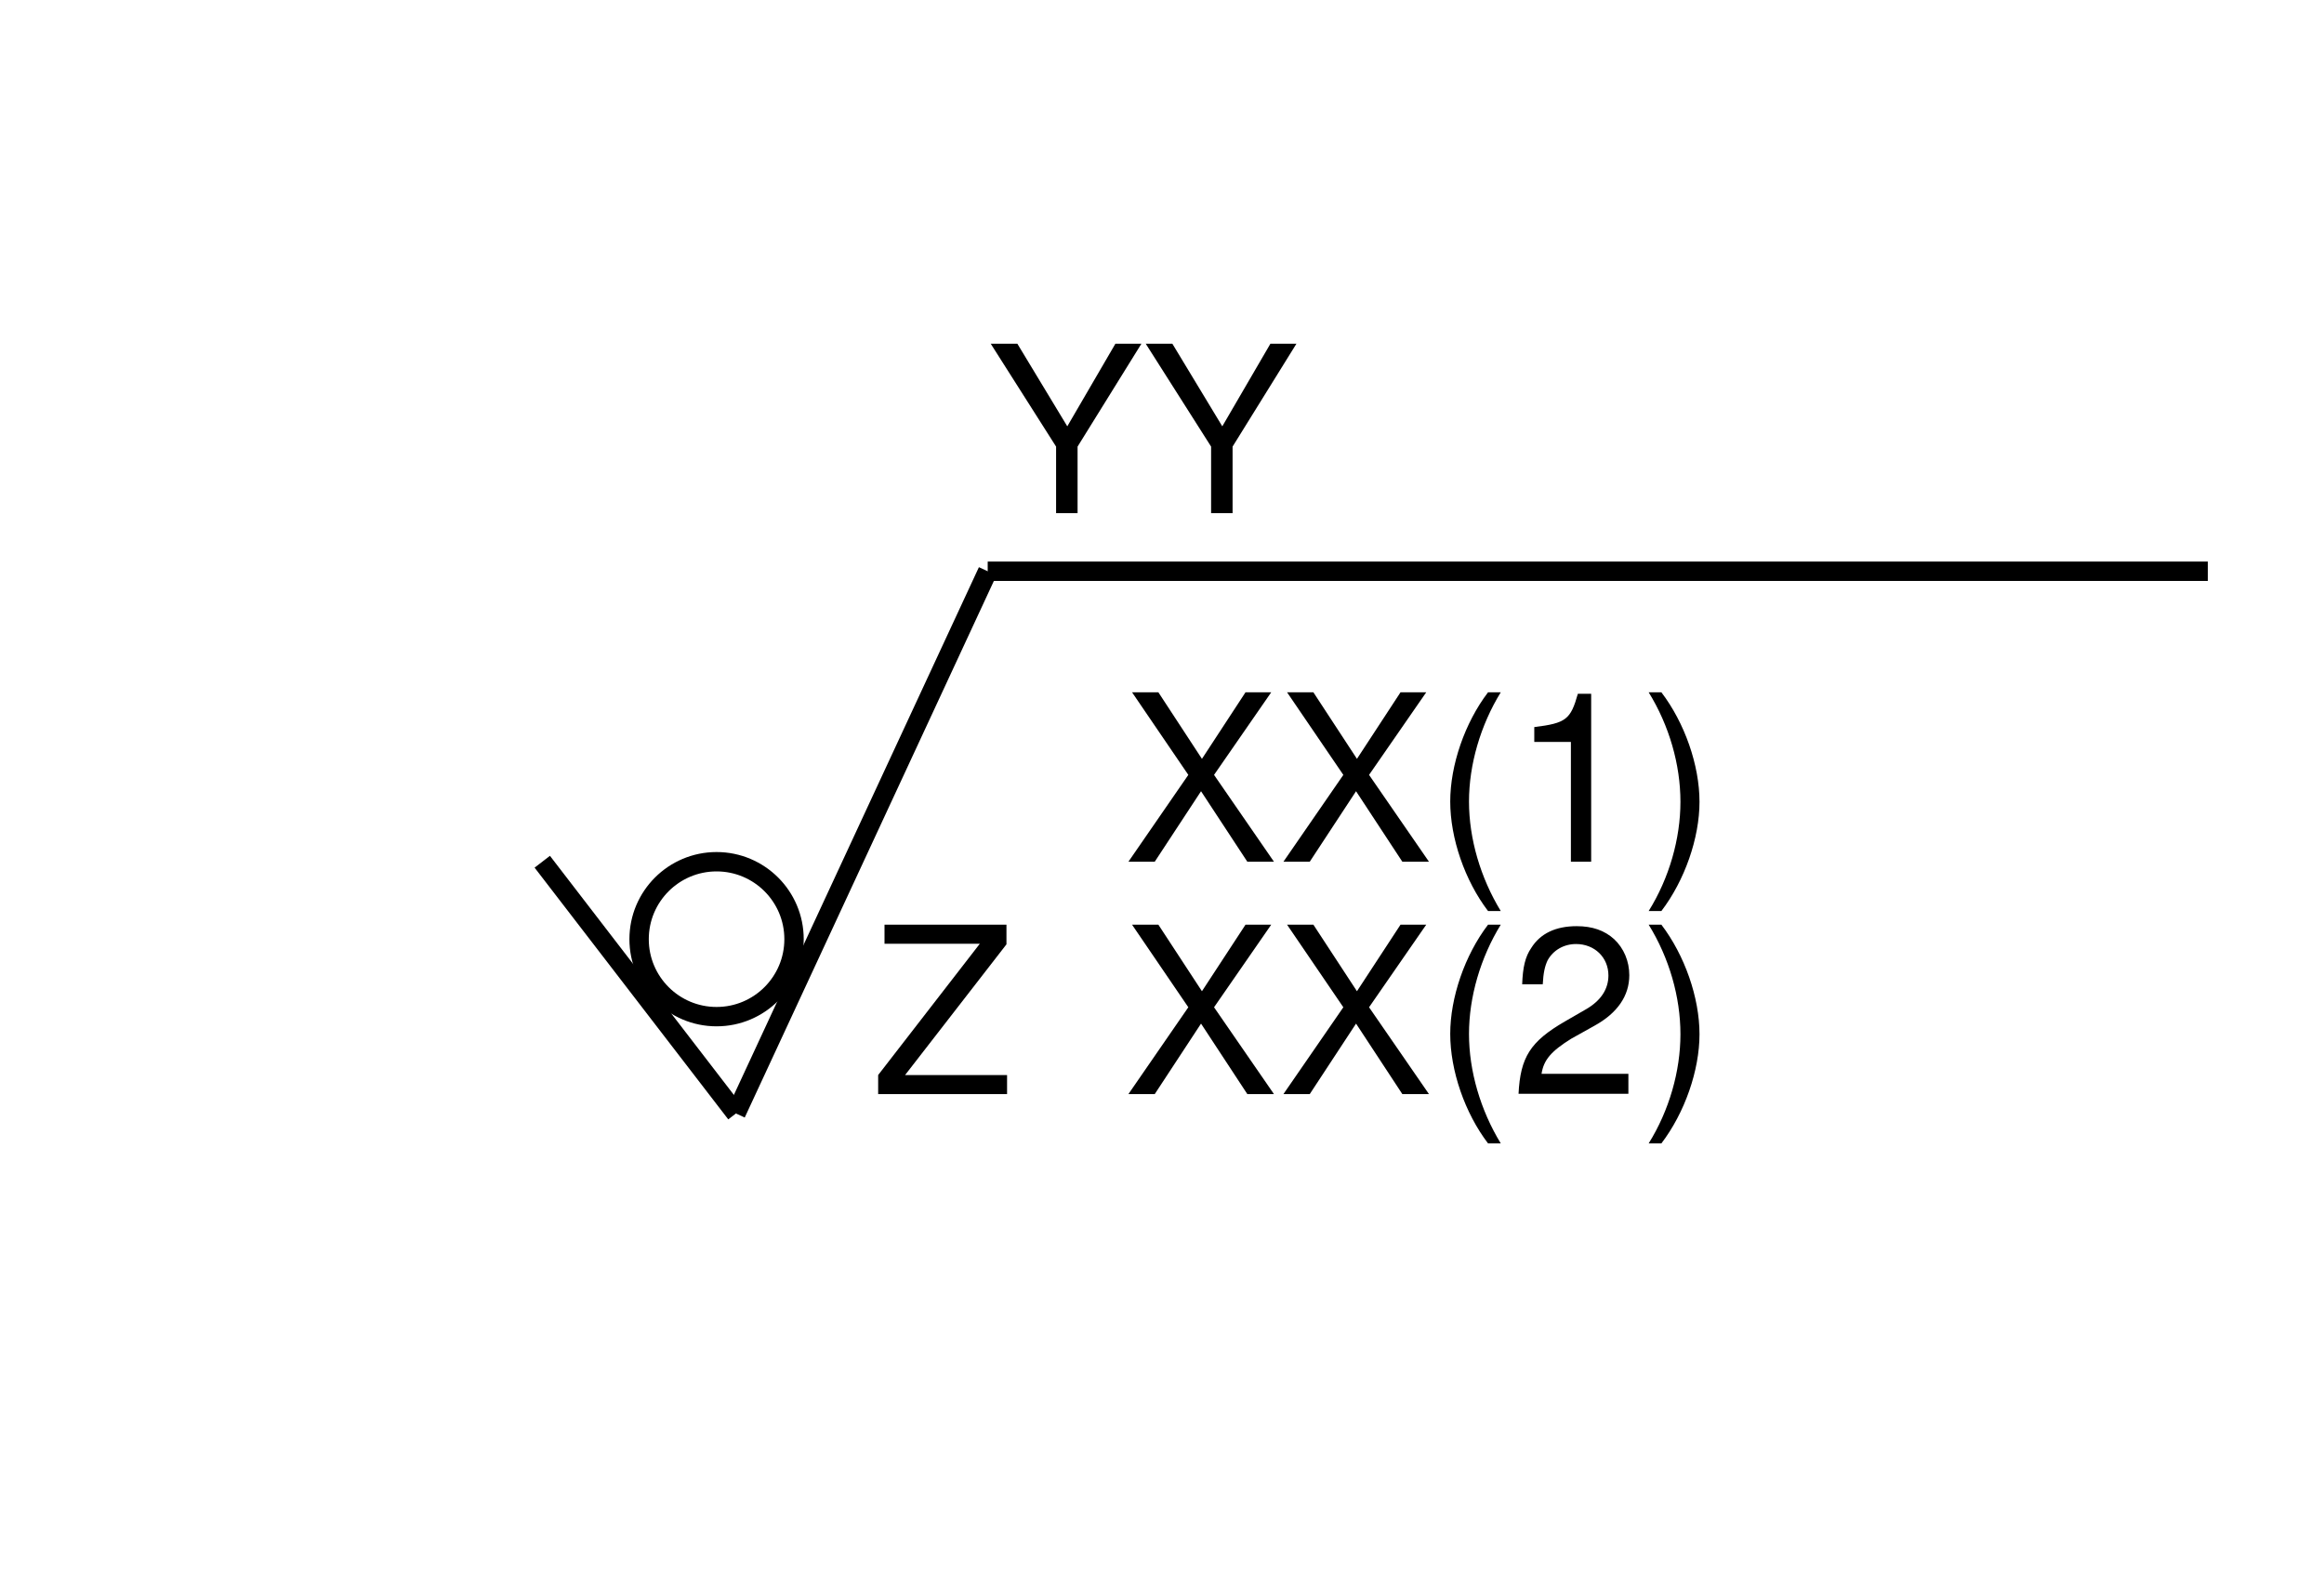
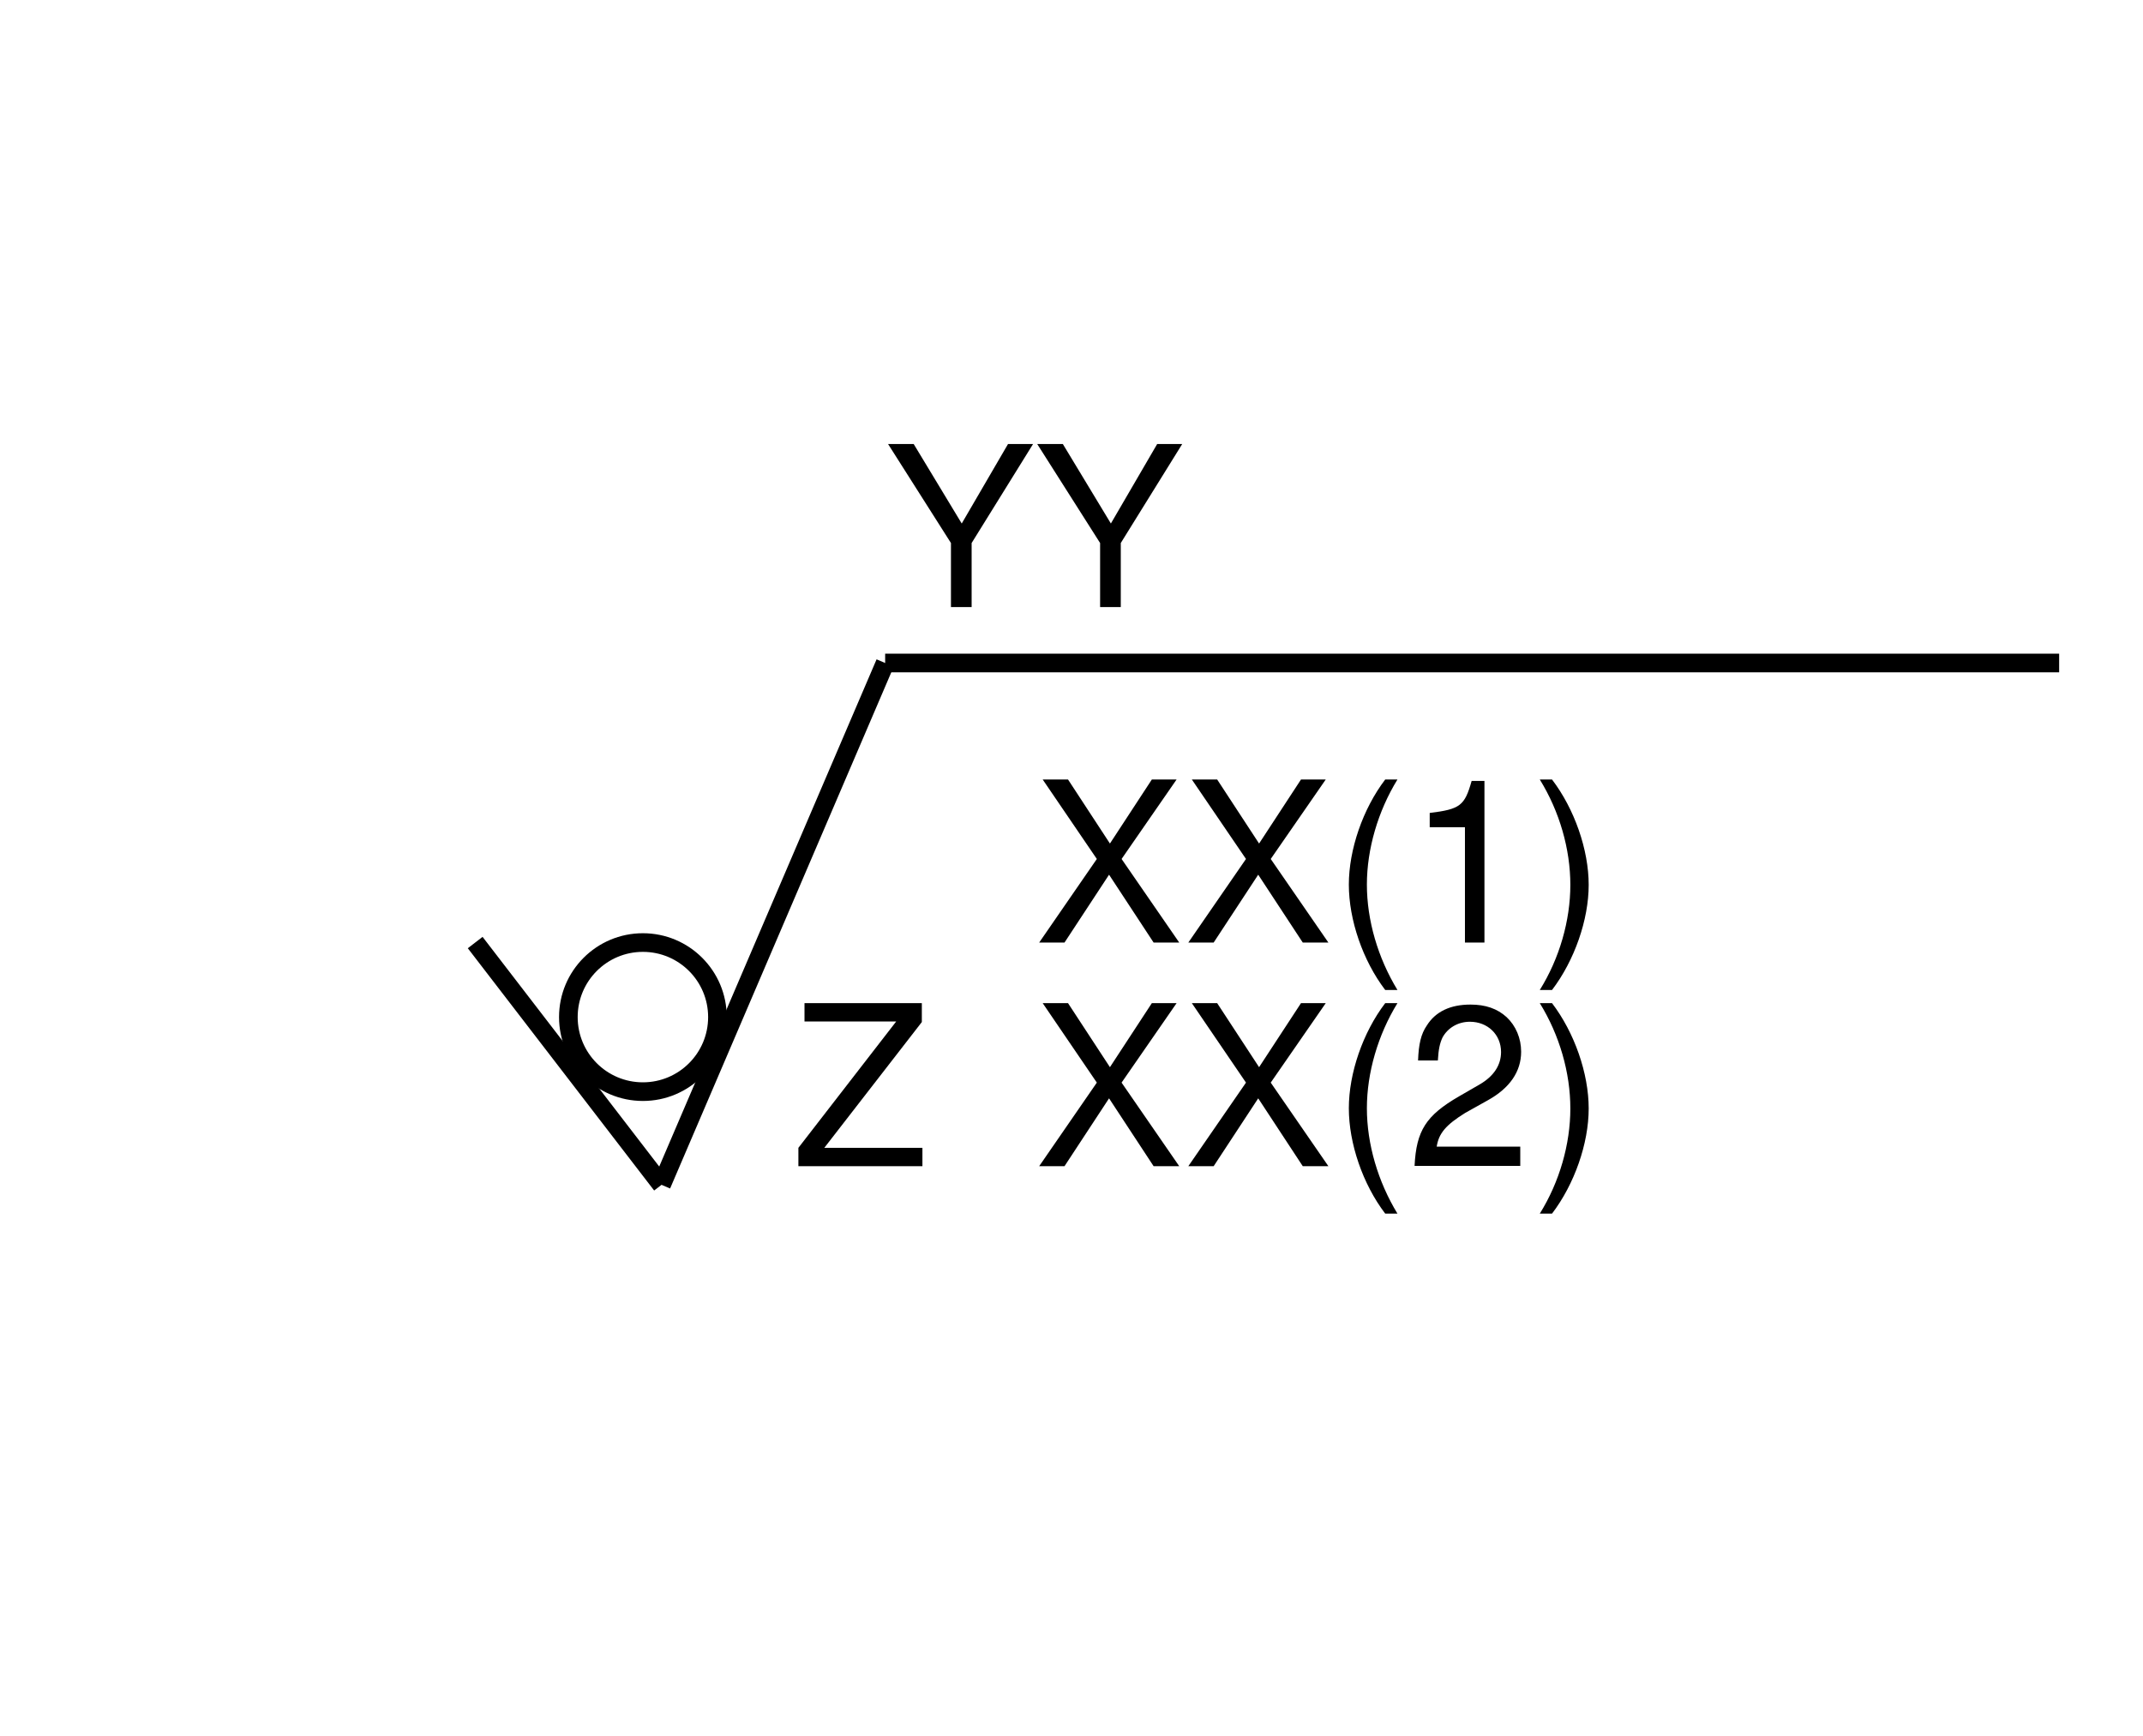
- <svg xmlns="http://www.w3.org/2000/svg" version="1.1" width="120px" height="81px" viewBox="-0.5 -0.5 115 81" content="&lt;mxfile host=&quot;Electron&quot; modified=&quot;2024-02-06T07:05:37.224Z&quot; agent=&quot;Mozilla/5.0 (Windows NT 10.0; Win64; x64) AppleWebKit/537.36 (KHTML, like Gecko) draw.io/21.5.1 Chrome/112.0.561.204 Electron/24.6.0 Safari/537.36&quot; etag=&quot;1LQ9veS5KkCN0eoByIPG&quot; version=&quot;21.5.1&quot; type=&quot;device&quot;&gt;&#10;  &lt;diagram name=&quot;Страница 1&quot; id=&quot;-L8JcDZjNFfGycrKBTJC&quot;&gt;&#10;    &lt;mxGraphModel dx=&quot;320&quot; dy=&quot;154&quot; grid=&quot;0&quot; gridSize=&quot;10&quot; guides=&quot;1&quot; tooltips=&quot;1&quot; connect=&quot;1&quot; arrows=&quot;1&quot; fold=&quot;1&quot; page=&quot;1&quot; pageScale=&quot;1&quot; pageWidth=&quot;827&quot; pageHeight=&quot;1169&quot; math=&quot;0&quot; shadow=&quot;0&quot;&gt;&#10;      &lt;root&gt;&#10;        &lt;mxCell id=&quot;0&quot; /&gt;&#10;        &lt;mxCell id=&quot;1&quot; parent=&quot;0&quot; /&gt;&#10;        &lt;mxCell id=&quot;24uEspsWAmBhDjKIqyrG-3&quot; value=&quot;&quot; style=&quot;endArrow=none;html=1;rounded=0;entryX=1;entryY=1;entryDx=0;entryDy=0;&quot; parent=&quot;1&quot; target=&quot;KwcBvFnIUq_cNhDl6oCU-1&quot; edge=&quot;1&quot;&gt;&#10;          &lt;mxGeometry width=&quot;50&quot; height=&quot;50&quot; relative=&quot;1&quot; as=&quot;geometry&quot;&gt;&#10;            &lt;mxPoint x=&quot;420&quot; y=&quot;290&quot; as=&quot;sourcePoint&quot; /&gt;&#10;            &lt;mxPoint x=&quot;530&quot; y=&quot;270&quot; as=&quot;targetPoint&quot; /&gt;&#10;          &lt;/mxGeometry&gt;&#10;        &lt;/mxCell&gt;&#10;        &lt;mxCell id=&quot;24uEspsWAmBhDjKIqyrG-4&quot; value=&quot;&quot; style=&quot;ellipse;whiteSpace=wrap;html=1;aspect=fixed;&quot; parent=&quot;1&quot; vertex=&quot;1&quot;&gt;&#10;          &lt;mxGeometry x=&quot;380&quot; y=&quot;294&quot; width=&quot;26&quot; height=&quot;26&quot; as=&quot;geometry&quot; /&gt;&#10;        &lt;/mxCell&gt;&#10;        &lt;mxCell id=&quot;24uEspsWAmBhDjKIqyrG-5&quot; value=&quot;&quot; style=&quot;endArrow=none;html=1;rounded=0;&quot; parent=&quot;1&quot; edge=&quot;1&quot;&gt;&#10;          &lt;mxGeometry width=&quot;50&quot; height=&quot;50&quot; relative=&quot;1&quot; as=&quot;geometry&quot;&gt;&#10;            &lt;mxPoint x=&quot;390&quot; y=&quot;340&quot; as=&quot;sourcePoint&quot; /&gt;&#10;            &lt;mxPoint x=&quot;375&quot; y=&quot;300&quot; as=&quot;targetPoint&quot; /&gt;&#10;          &lt;/mxGeometry&gt;&#10;        &lt;/mxCell&gt;&#10;        &lt;mxCell id=&quot;KwcBvFnIUq_cNhDl6oCU-1&quot; value=&quot;&amp;lt;font style=&amp;quot;font-size: 14px;&amp;quot;&amp;gt;YY&amp;lt;/font&amp;gt;&quot; style=&quot;text;strokeColor=none;align=center;fillColor=none;html=1;verticalAlign=middle;whiteSpace=wrap;rounded=0;&quot; parent=&quot;1&quot; vertex=&quot;1&quot;&gt;&#10;          &lt;mxGeometry x=&quot;414&quot; y=&quot;261&quot; width=&quot;56&quot; height=&quot;29&quot; as=&quot;geometry&quot; /&gt;&#10;        &lt;/mxCell&gt;&#10;        &lt;mxCell id=&quot;KwcBvFnIUq_cNhDl6oCU-2&quot; value=&quot;&amp;lt;font style=&amp;quot;font-size: 14px;&amp;quot;&amp;gt;XX(1)&amp;lt;/font&amp;gt;&quot; style=&quot;text;strokeColor=none;align=center;fillColor=none;html=1;verticalAlign=middle;whiteSpace=wrap;rounded=0;&quot; parent=&quot;1&quot; vertex=&quot;1&quot;&gt;&#10;          &lt;mxGeometry x=&quot;414&quot; y=&quot;310&quot; width=&quot;60&quot; height=&quot;30&quot; as=&quot;geometry&quot; /&gt;&#10;        &lt;/mxCell&gt;&#10;        &lt;mxCell id=&quot;KwcBvFnIUq_cNhDl6oCU-8&quot; value=&quot;&amp;lt;font style=&amp;quot;font-size: 14px;&amp;quot;&amp;gt;Z&amp;lt;/font&amp;gt;&quot; style=&quot;text;strokeColor=none;align=center;fillColor=none;html=1;verticalAlign=middle;whiteSpace=wrap;rounded=0;&quot; parent=&quot;1&quot; vertex=&quot;1&quot;&gt;&#10;          &lt;mxGeometry x=&quot;399&quot; y=&quot;310&quot; width=&quot;30&quot; height=&quot;30&quot; as=&quot;geometry&quot; /&gt;&#10;        &lt;/mxCell&gt;&#10;        &lt;mxCell id=&quot;47NzaqUEc4aRuLURK691-2&quot; value=&quot;&quot; style=&quot;endArrow=none;html=1;rounded=0;&quot; edge=&quot;1&quot; parent=&quot;1&quot;&gt;&#10;          &lt;mxGeometry width=&quot;50&quot; height=&quot;50&quot; relative=&quot;1&quot; as=&quot;geometry&quot;&gt;&#10;            &lt;mxPoint x=&quot;390&quot; y=&quot;340&quot; as=&quot;sourcePoint&quot; /&gt;&#10;            &lt;mxPoint x=&quot;420&quot; y=&quot;290&quot; as=&quot;targetPoint&quot; /&gt;&#10;          &lt;/mxGeometry&gt;&#10;        &lt;/mxCell&gt;&#10;      &lt;/root&gt;&#10;    &lt;/mxGraphModel&gt;&#10;  &lt;/diagram&gt;&#10;&lt;/mxfile&gt;&#10;">
+ <svg xmlns="http://www.w3.org/2000/svg" version="1.1" width="100px" height="81px" viewBox="-0.5 -0.5 115 81" content="&lt;mxfile host=&quot;Electron&quot; modified=&quot;2024-02-06T07:05:37.224Z&quot; agent=&quot;Mozilla/5.0 (Windows NT 10.0; Win64; x64) AppleWebKit/537.36 (KHTML, like Gecko) draw.io/21.5.1 Chrome/112.0.561.204 Electron/24.6.0 Safari/537.36&quot; etag=&quot;1LQ9veS5KkCN0eoByIPG&quot; version=&quot;21.5.1&quot; type=&quot;device&quot;&gt;&#10;  &lt;diagram name=&quot;Страница 1&quot; id=&quot;-L8JcDZjNFfGycrKBTJC&quot;&gt;&#10;    &lt;mxGraphModel dx=&quot;320&quot; dy=&quot;154&quot; grid=&quot;0&quot; gridSize=&quot;10&quot; guides=&quot;1&quot; tooltips=&quot;1&quot; connect=&quot;1&quot; arrows=&quot;1&quot; fold=&quot;1&quot; page=&quot;1&quot; pageScale=&quot;1&quot; pageWidth=&quot;827&quot; pageHeight=&quot;1169&quot; math=&quot;0&quot; shadow=&quot;0&quot;&gt;&#10;      &lt;root&gt;&#10;        &lt;mxCell id=&quot;0&quot; /&gt;&#10;        &lt;mxCell id=&quot;1&quot; parent=&quot;0&quot; /&gt;&#10;        &lt;mxCell id=&quot;24uEspsWAmBhDjKIqyrG-3&quot; value=&quot;&quot; style=&quot;endArrow=none;html=1;rounded=0;entryX=1;entryY=1;entryDx=0;entryDy=0;&quot; parent=&quot;1&quot; target=&quot;KwcBvFnIUq_cNhDl6oCU-1&quot; edge=&quot;1&quot;&gt;&#10;          &lt;mxGeometry width=&quot;50&quot; height=&quot;50&quot; relative=&quot;1&quot; as=&quot;geometry&quot;&gt;&#10;            &lt;mxPoint x=&quot;420&quot; y=&quot;290&quot; as=&quot;sourcePoint&quot; /&gt;&#10;            &lt;mxPoint x=&quot;530&quot; y=&quot;270&quot; as=&quot;targetPoint&quot; /&gt;&#10;          &lt;/mxGeometry&gt;&#10;        &lt;/mxCell&gt;&#10;        &lt;mxCell id=&quot;24uEspsWAmBhDjKIqyrG-4&quot; value=&quot;&quot; style=&quot;ellipse;whiteSpace=wrap;html=1;aspect=fixed;&quot; parent=&quot;1&quot; vertex=&quot;1&quot;&gt;&#10;          &lt;mxGeometry x=&quot;380&quot; y=&quot;294&quot; width=&quot;26&quot; height=&quot;26&quot; as=&quot;geometry&quot; /&gt;&#10;        &lt;/mxCell&gt;&#10;        &lt;mxCell id=&quot;24uEspsWAmBhDjKIqyrG-5&quot; value=&quot;&quot; style=&quot;endArrow=none;html=1;rounded=0;&quot; parent=&quot;1&quot; edge=&quot;1&quot;&gt;&#10;          &lt;mxGeometry width=&quot;50&quot; height=&quot;50&quot; relative=&quot;1&quot; as=&quot;geometry&quot;&gt;&#10;            &lt;mxPoint x=&quot;390&quot; y=&quot;340&quot; as=&quot;sourcePoint&quot; /&gt;&#10;            &lt;mxPoint x=&quot;375&quot; y=&quot;300&quot; as=&quot;targetPoint&quot; /&gt;&#10;          &lt;/mxGeometry&gt;&#10;        &lt;/mxCell&gt;&#10;        &lt;mxCell id=&quot;KwcBvFnIUq_cNhDl6oCU-1&quot; value=&quot;&amp;lt;font style=&amp;quot;font-size: 14px;&amp;quot;&amp;gt;YY&amp;lt;/font&amp;gt;&quot; style=&quot;text;strokeColor=none;align=center;fillColor=none;html=1;verticalAlign=middle;whiteSpace=wrap;rounded=0;&quot; parent=&quot;1&quot; vertex=&quot;1&quot;&gt;&#10;          &lt;mxGeometry x=&quot;414&quot; y=&quot;261&quot; width=&quot;56&quot; height=&quot;29&quot; as=&quot;geometry&quot; /&gt;&#10;        &lt;/mxCell&gt;&#10;        &lt;mxCell id=&quot;KwcBvFnIUq_cNhDl6oCU-2&quot; value=&quot;&amp;lt;font style=&amp;quot;font-size: 14px;&amp;quot;&amp;gt;XX(1)&amp;lt;/font&amp;gt;&quot; style=&quot;text;strokeColor=none;align=center;fillColor=none;html=1;verticalAlign=middle;whiteSpace=wrap;rounded=0;&quot; parent=&quot;1&quot; vertex=&quot;1&quot;&gt;&#10;          &lt;mxGeometry x=&quot;414&quot; y=&quot;310&quot; width=&quot;60&quot; height=&quot;30&quot; as=&quot;geometry&quot; /&gt;&#10;        &lt;/mxCell&gt;&#10;        &lt;mxCell id=&quot;KwcBvFnIUq_cNhDl6oCU-8&quot; value=&quot;&amp;lt;font style=&amp;quot;font-size: 14px;&amp;quot;&amp;gt;Z&amp;lt;/font&amp;gt;&quot; style=&quot;text;strokeColor=none;align=center;fillColor=none;html=1;verticalAlign=middle;whiteSpace=wrap;rounded=0;&quot; parent=&quot;1&quot; vertex=&quot;1&quot;&gt;&#10;          &lt;mxGeometry x=&quot;399&quot; y=&quot;310&quot; width=&quot;30&quot; height=&quot;30&quot; as=&quot;geometry&quot; /&gt;&#10;        &lt;/mxCell&gt;&#10;        &lt;mxCell id=&quot;47NzaqUEc4aRuLURK691-2&quot; value=&quot;&quot; style=&quot;endArrow=none;html=1;rounded=0;&quot; edge=&quot;1&quot; parent=&quot;1&quot;&gt;&#10;          &lt;mxGeometry width=&quot;50&quot; height=&quot;50&quot; relative=&quot;1&quot; as=&quot;geometry&quot;&gt;&#10;            &lt;mxPoint x=&quot;390&quot; y=&quot;340&quot; as=&quot;sourcePoint&quot; /&gt;&#10;            &lt;mxPoint x=&quot;420&quot; y=&quot;290&quot; as=&quot;targetPoint&quot; /&gt;&#10;          &lt;/mxGeometry&gt;&#10;        &lt;/mxCell&gt;&#10;      &lt;/root&gt;&#10;    &lt;/mxGraphModel&gt;&#10;  &lt;/diagram&gt;&#10;&lt;/mxfile&gt;&#10;">
  <defs />
  <g>
-     <path d="M 48 29 L 111 29" fill="none" stroke="rgb(0, 0, 0)" stroke-miterlimit="10" pointer-events="stroke" />
+     <path d="M 47 29 L 110 29" fill="none" stroke="rgb(0, 0, 0)" stroke-miterlimit="10" pointer-events="stroke" />
    <ellipse cx="34" cy="48" rx="4" ry="4" fill="rgba(0,0,0,0)" stroke="rgb(0, 0, 0)" pointer-events="all" />
    <path d="M 35 57 L 25 44" fill="none" stroke="rgb(0, 0, 0)" stroke-miterlimit="10" pointer-events="stroke" />
-     <text id="y" x="48" y="26" fill="rgb(0, 0, 0)" font-family="Helvetica" font-size="12px" text-anchor="start">YY</text>
+     <text id="y" x="47" y="26" fill="rgb(0, 0, 0)" font-family="Helvetica" font-size="12px" text-anchor="start">YY</text>
    <text id="x1" x="55" y="44" fill="rgb(0, 0, 0)" font-family="Helvetica" font-size="12px" text-anchor="start">XX(1)</text>
    <text id="x2" x="55" y="56" fill="rgb(0, 0, 0)" font-family="Helvetica" font-size="12px" text-anchor="start">XX(2)</text>
    <text id="z" x="42" y="56" fill="rgb(0, 0, 0)" font-family="Helvetica" font-size="12px" text-anchor="start">Z</text>
-     <path d="M 35 57 L 48 29" fill="none" stroke="rgb(0, 0, 0)" stroke-miterlimit="10" pointer-events="stroke" />
+     <path d="M 35 57 L 47 29" fill="none" stroke="rgb(0, 0, 0)" stroke-miterlimit="10" pointer-events="stroke" />
  </g>
</svg>
